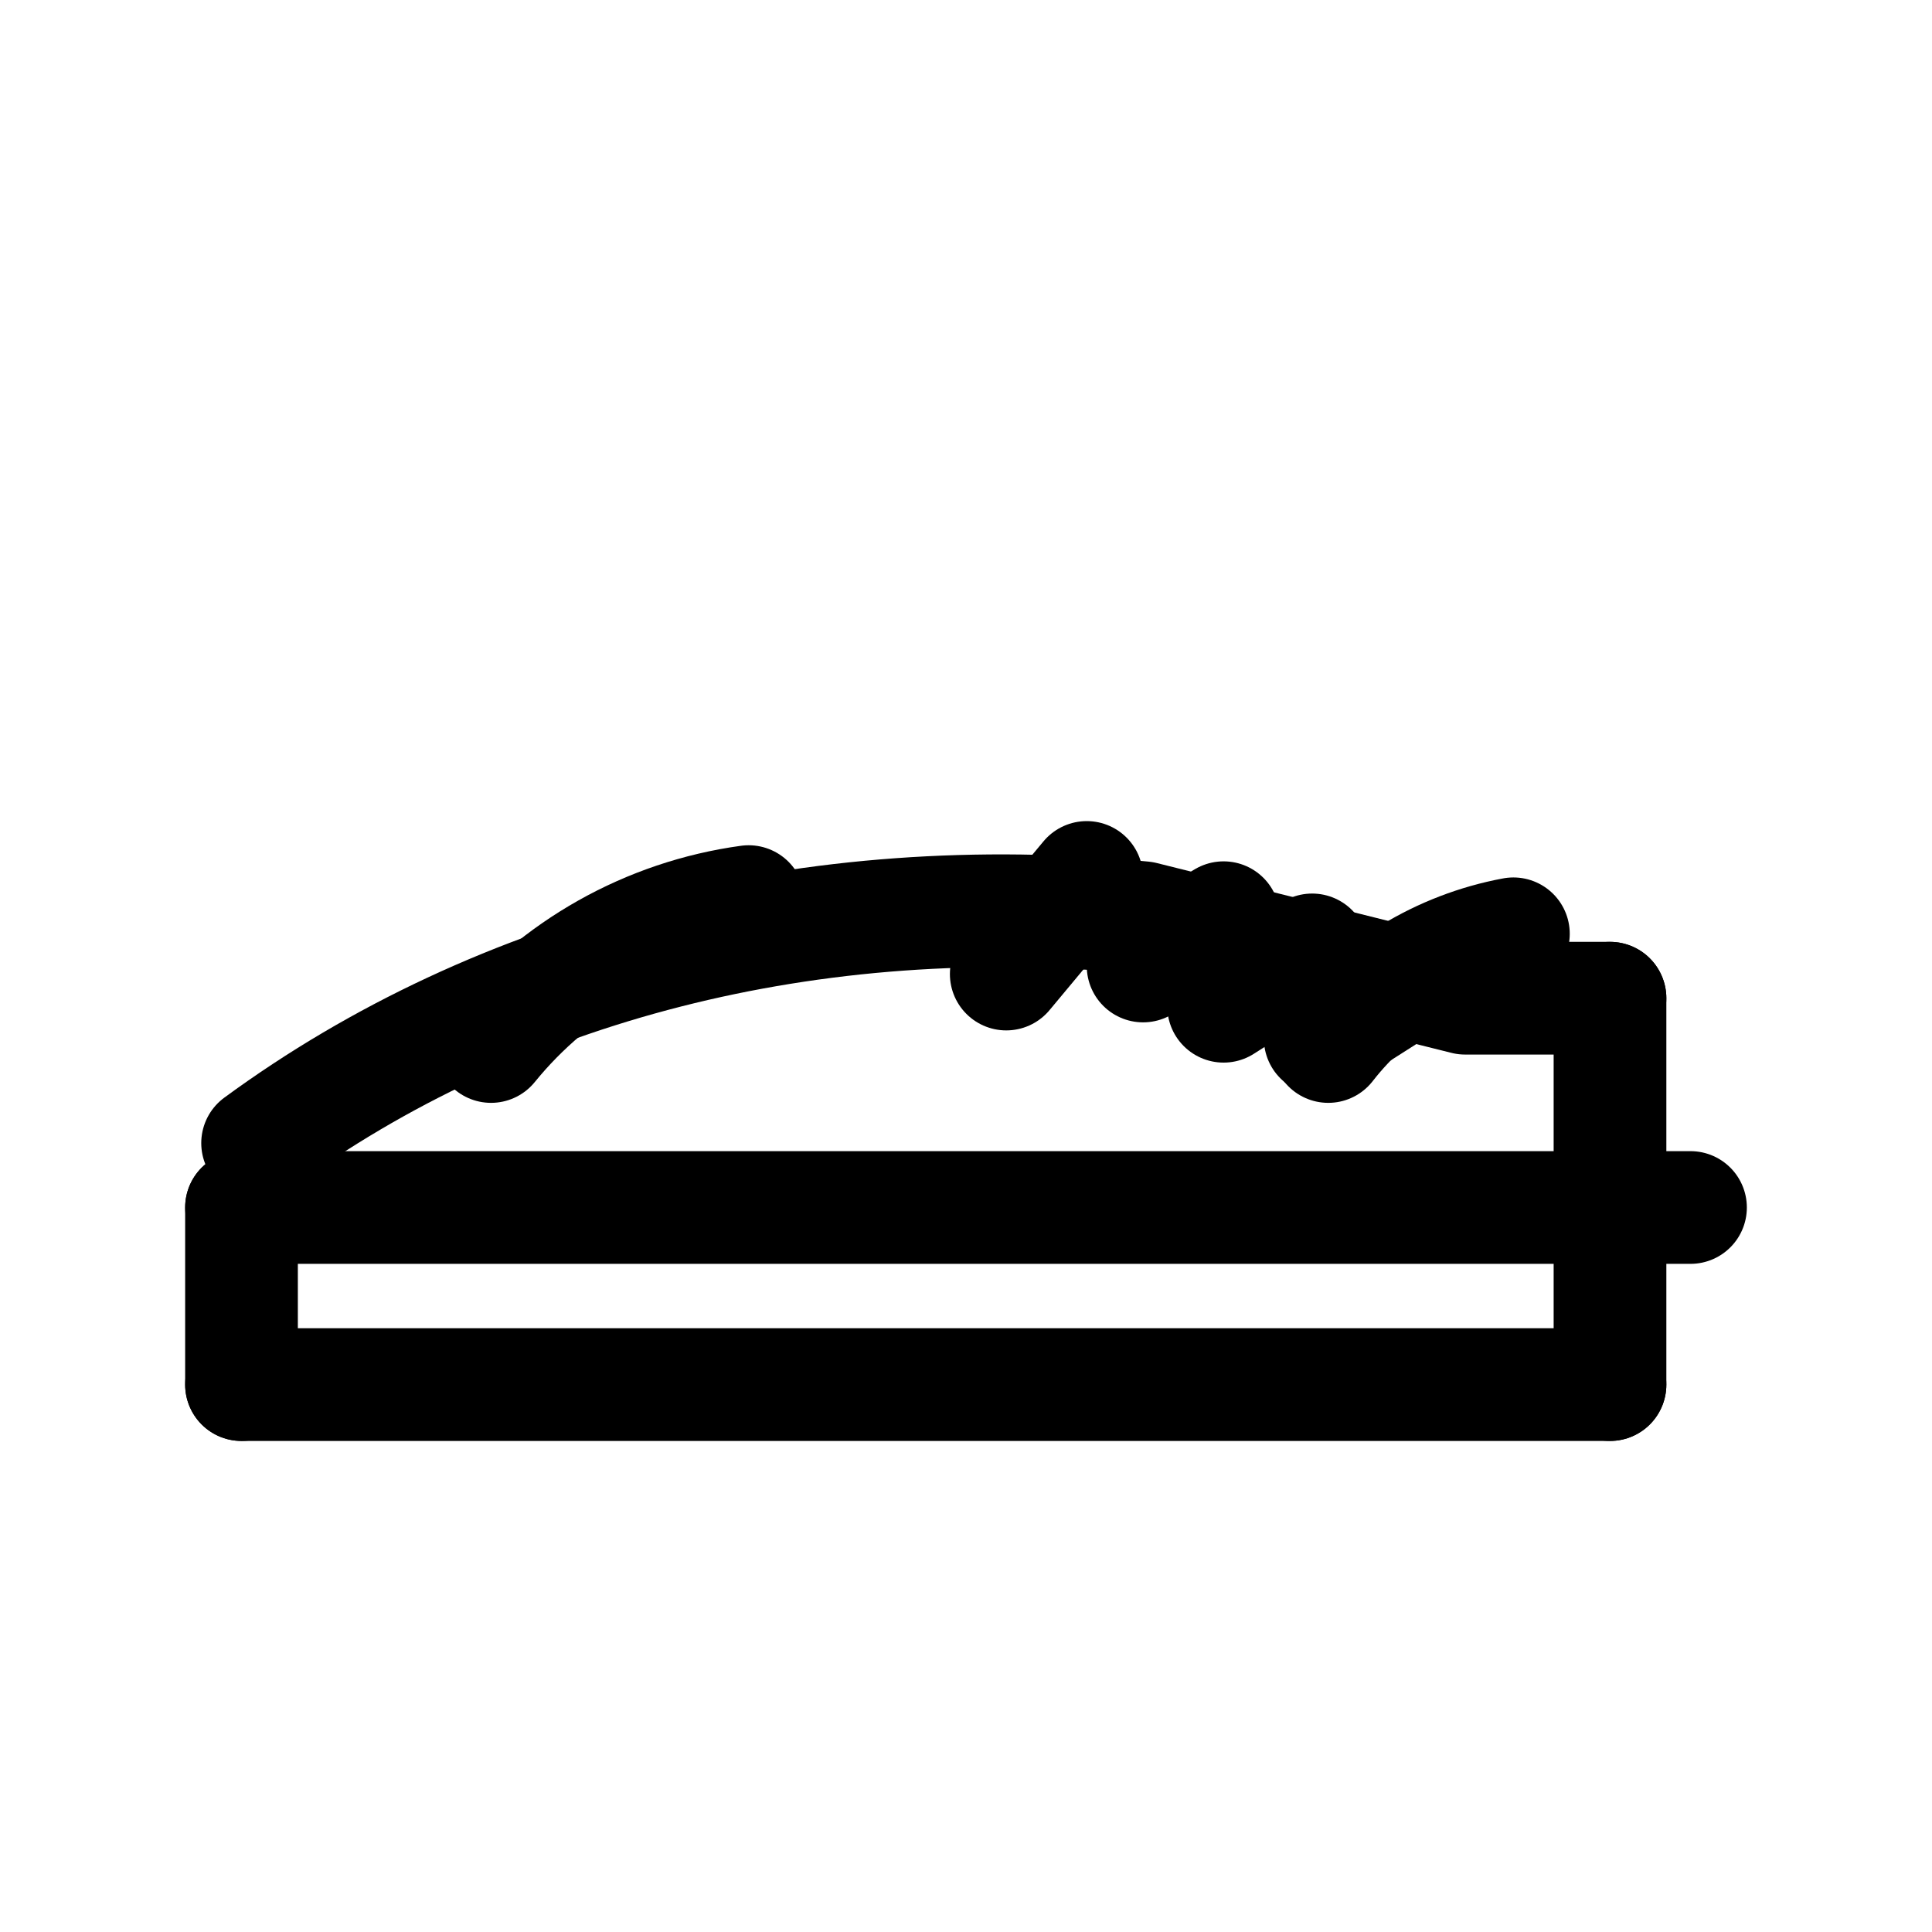
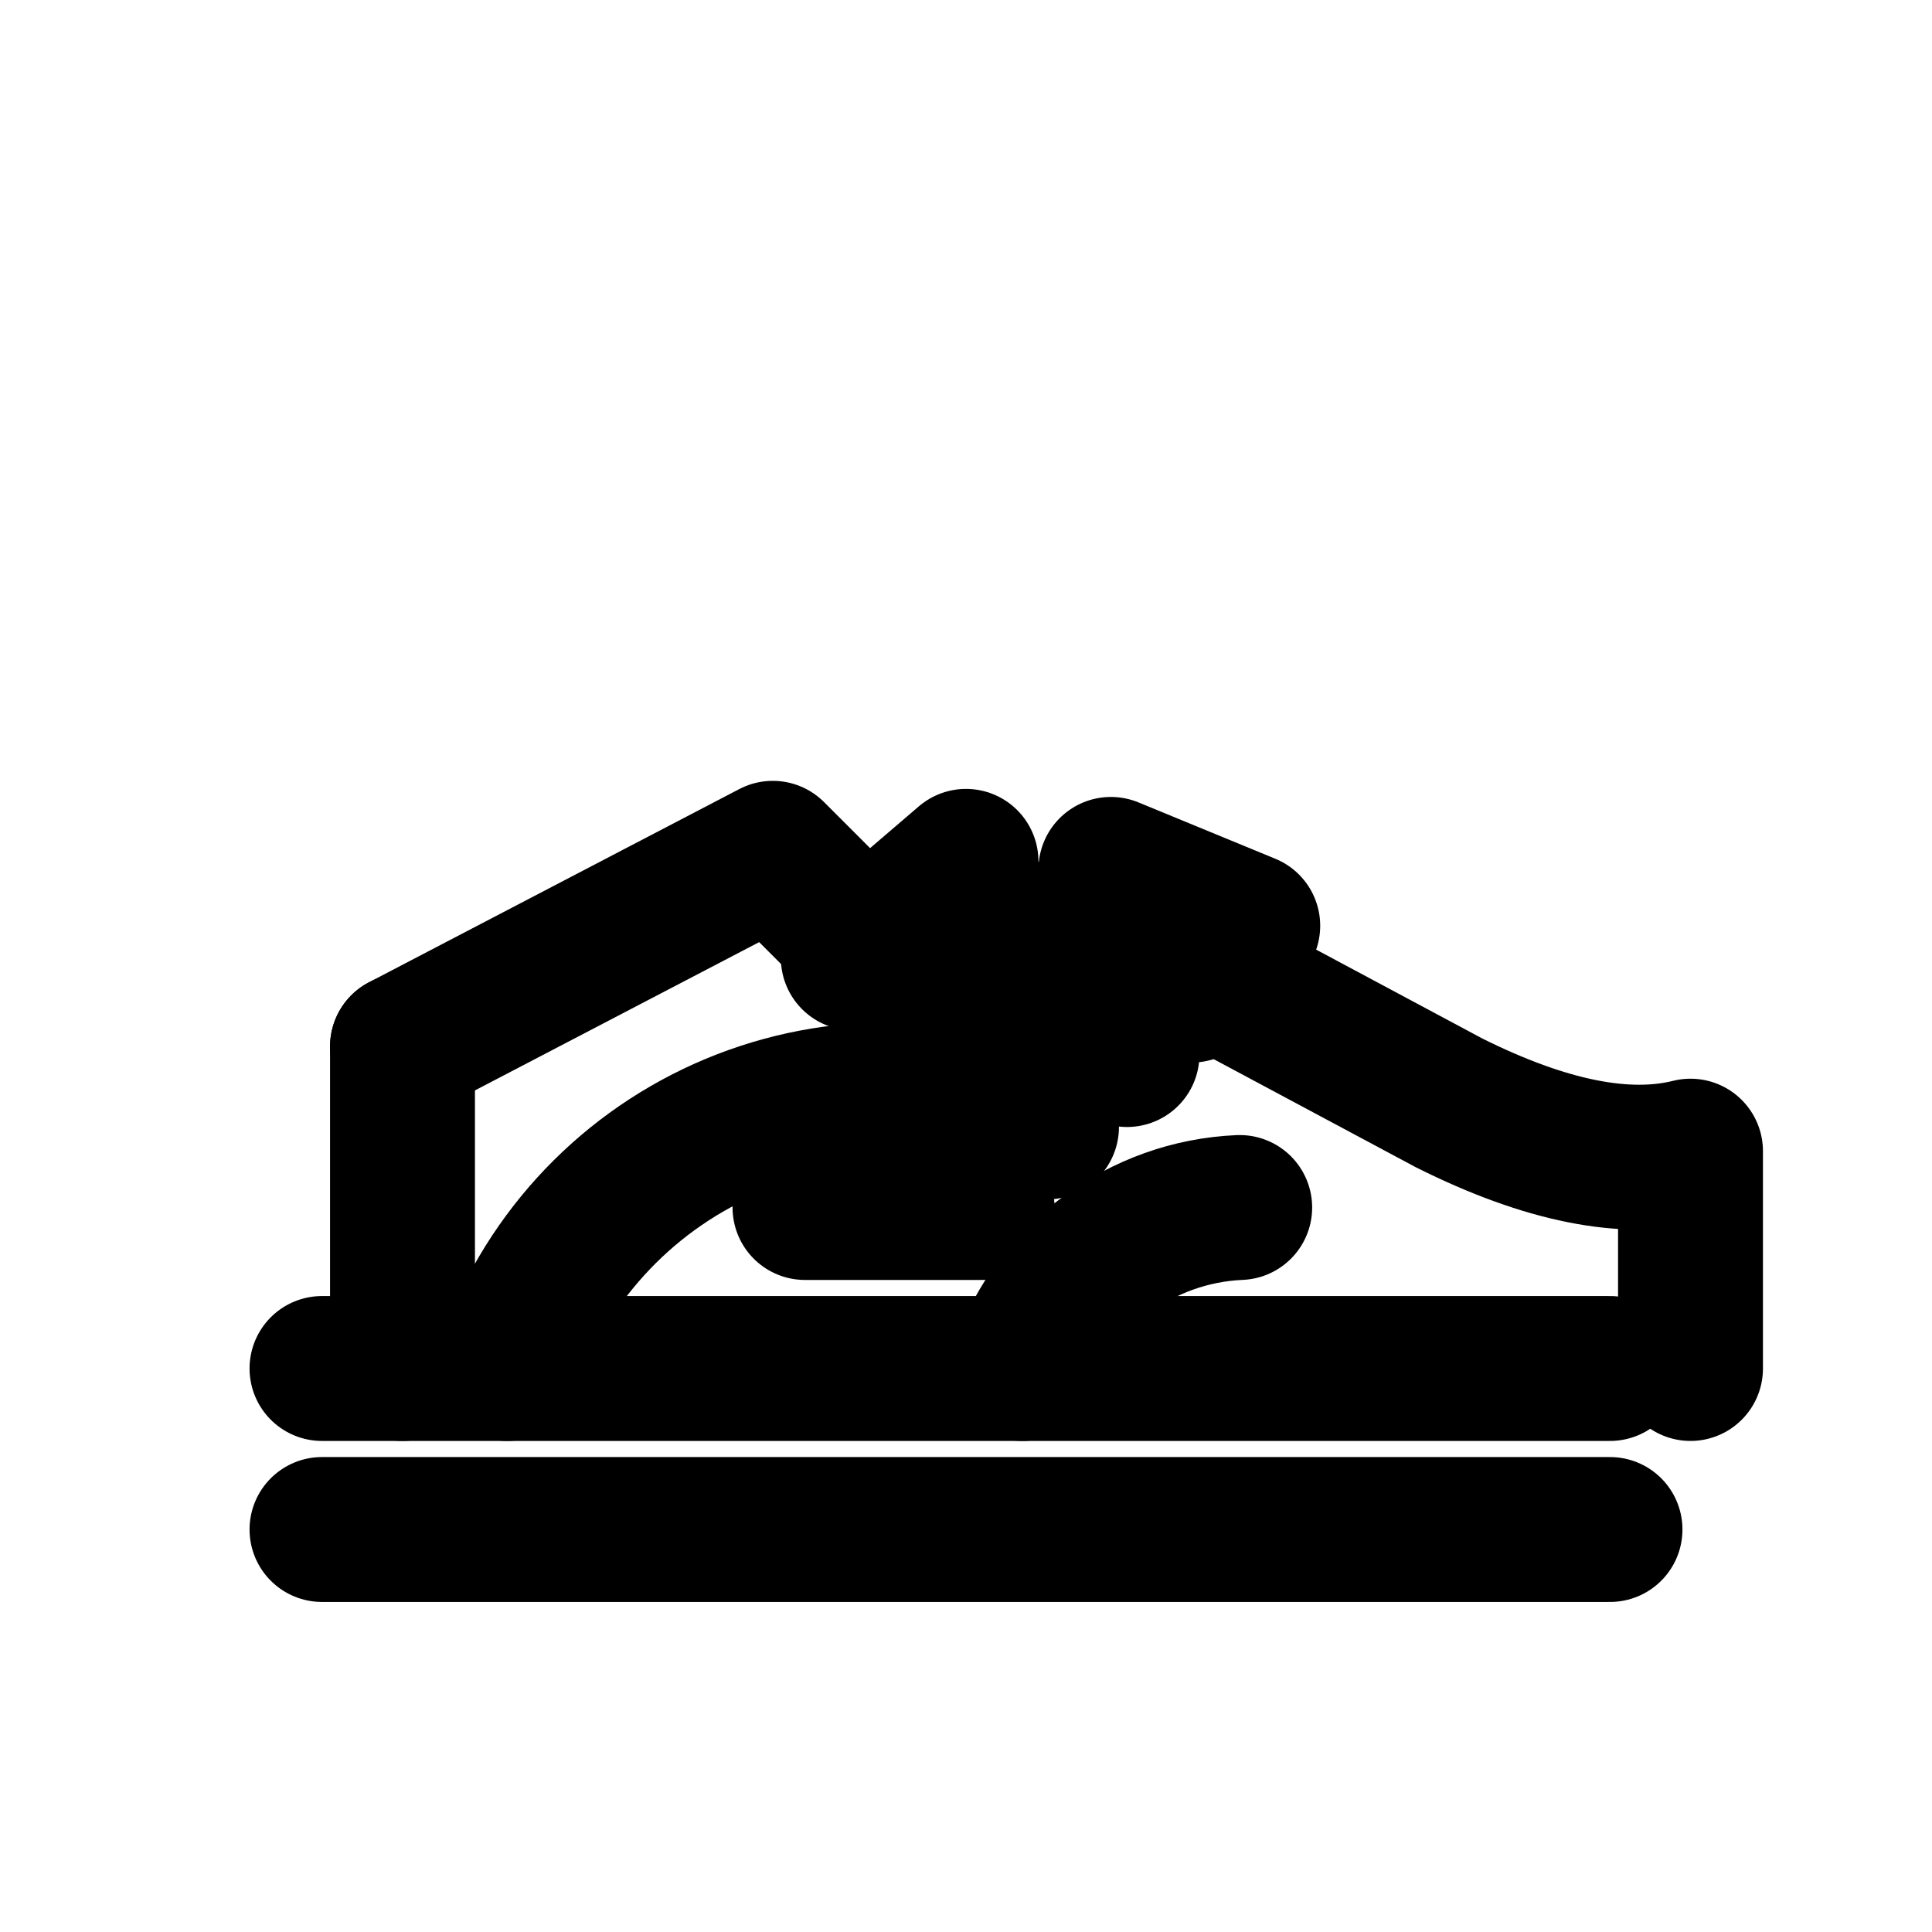
- <svg xmlns="http://www.w3.org/2000/svg" viewBox="0 0 24 24" width="24" height="24">
-   <g fill="none" stroke="currentColor" stroke-width="1.4" stroke-linecap="round" stroke-linejoin="round">
-     <path d="M20 12.4V17.2" />
-     <path d="M3.2 14.2              C6.2 12.0 10.1 11.0 14.2 11.4              L18.2 12.4 H20" />
-     <path d="M13.5 10.9l-1 1.2" />
-     <path d="M17.5 12.2l-1.1 .7" />
-     <path d="M16.3 11.8l-1.1 .7" />
-     <path d="M15.2 11.4l-1   .6" />
-     <path d="M6.1 13a5 5 0 0 1 3.2-1.8" />
-     <path d="M16.5 13a3.8 3.8 0 0 1 2.3-1.4" />
-     <path d="M3 15H21" />
-     <path d="M3 17.2H20" />
-     <path d="M3 15V17.2" />
+ <svg xmlns="http://www.w3.org/2000/svg" viewBox="0 0 24 24" width="24" height="24" aria-hidden="true">
+   <g fill="none" stroke="currentColor" stroke-width="1.8" stroke-linecap="round" stroke-linejoin="round">
+     <path d="M4 19H20" />
+     <path d="M4 17H20" />
+     <path d="M5 17V13" />
+     <path d="M5 13l4.6-2.4 2 2 2.1-1.2 4.3 2.3c1.2.6 2.2.8 3 .6V17" />
+     <path d="M12 10.7l-1.4 1.2 2.2.3" />
+     <path d="M13.8 10.8l1.7.7" />
+     <path d="M13 11.6l1.8.7" />
+     <path d="M12.2 12.4l1.8.7" />
+     <path d="M6.3 17a5 5 0 0 1 6.7-3" />
+     <path d="M12.7 17a3 3 0 0 1 2.7-2" />
+     <path d="M10 15h2.2" />
  </g>
</svg>
